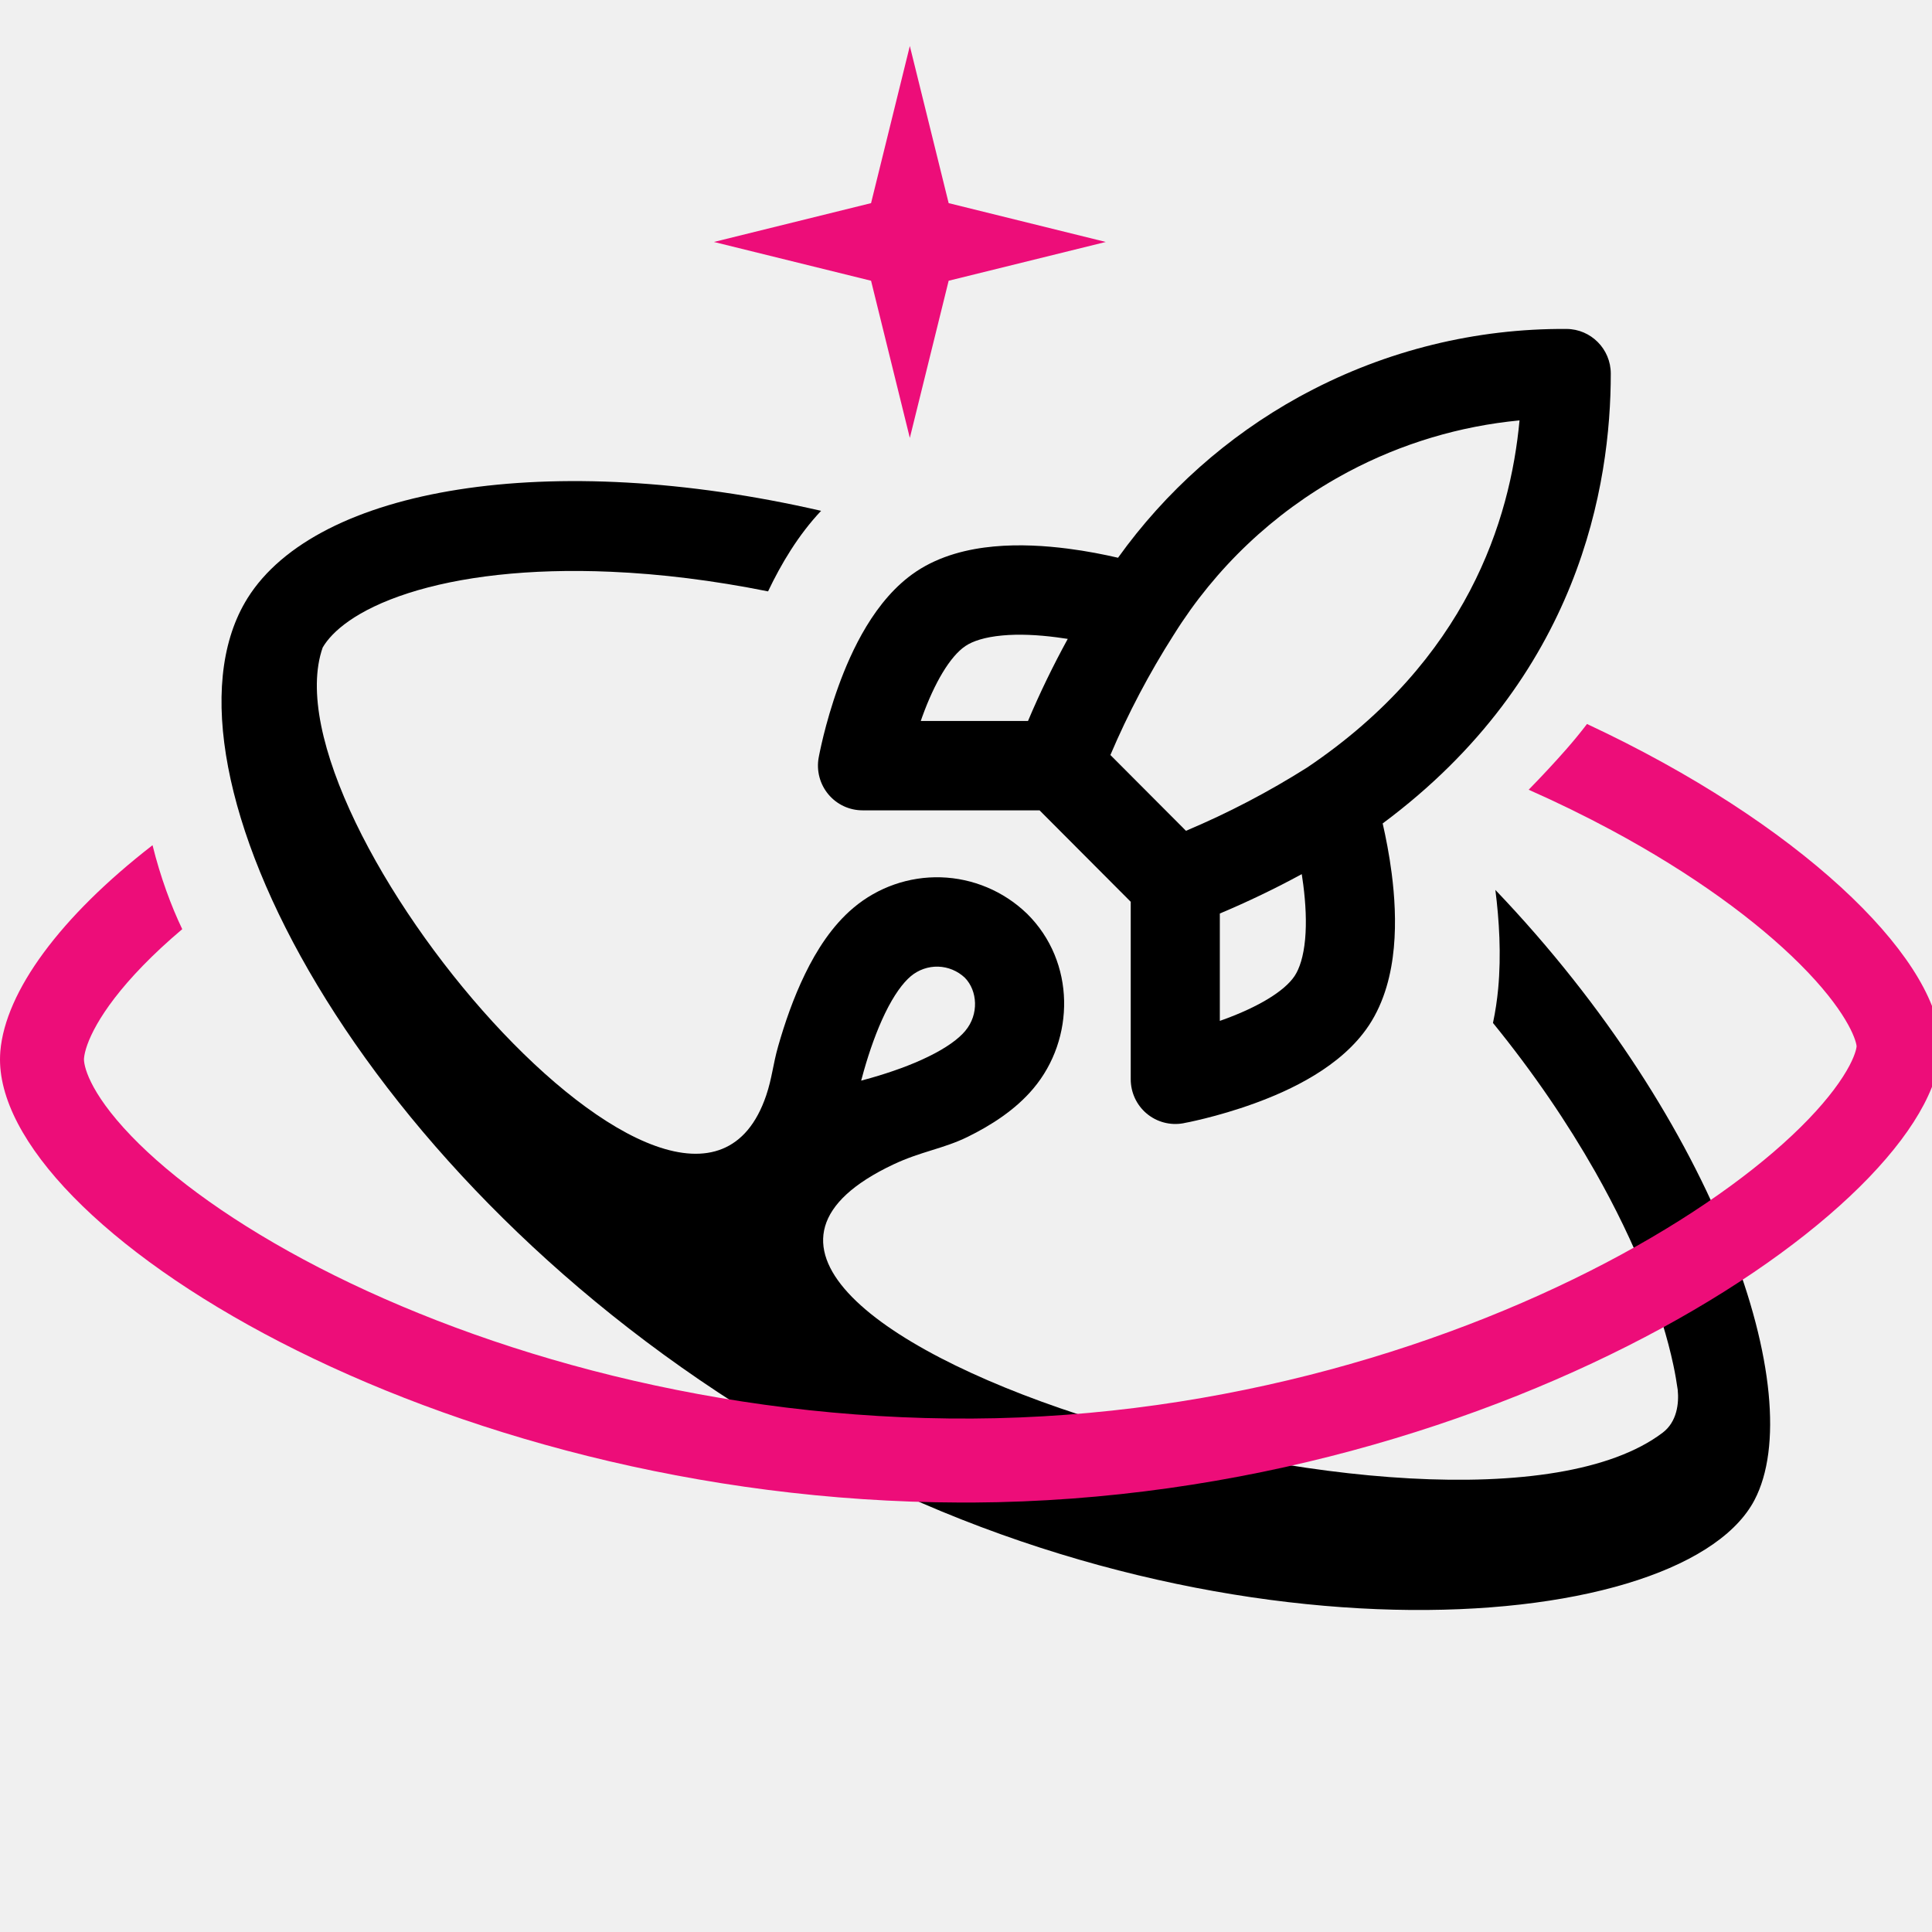
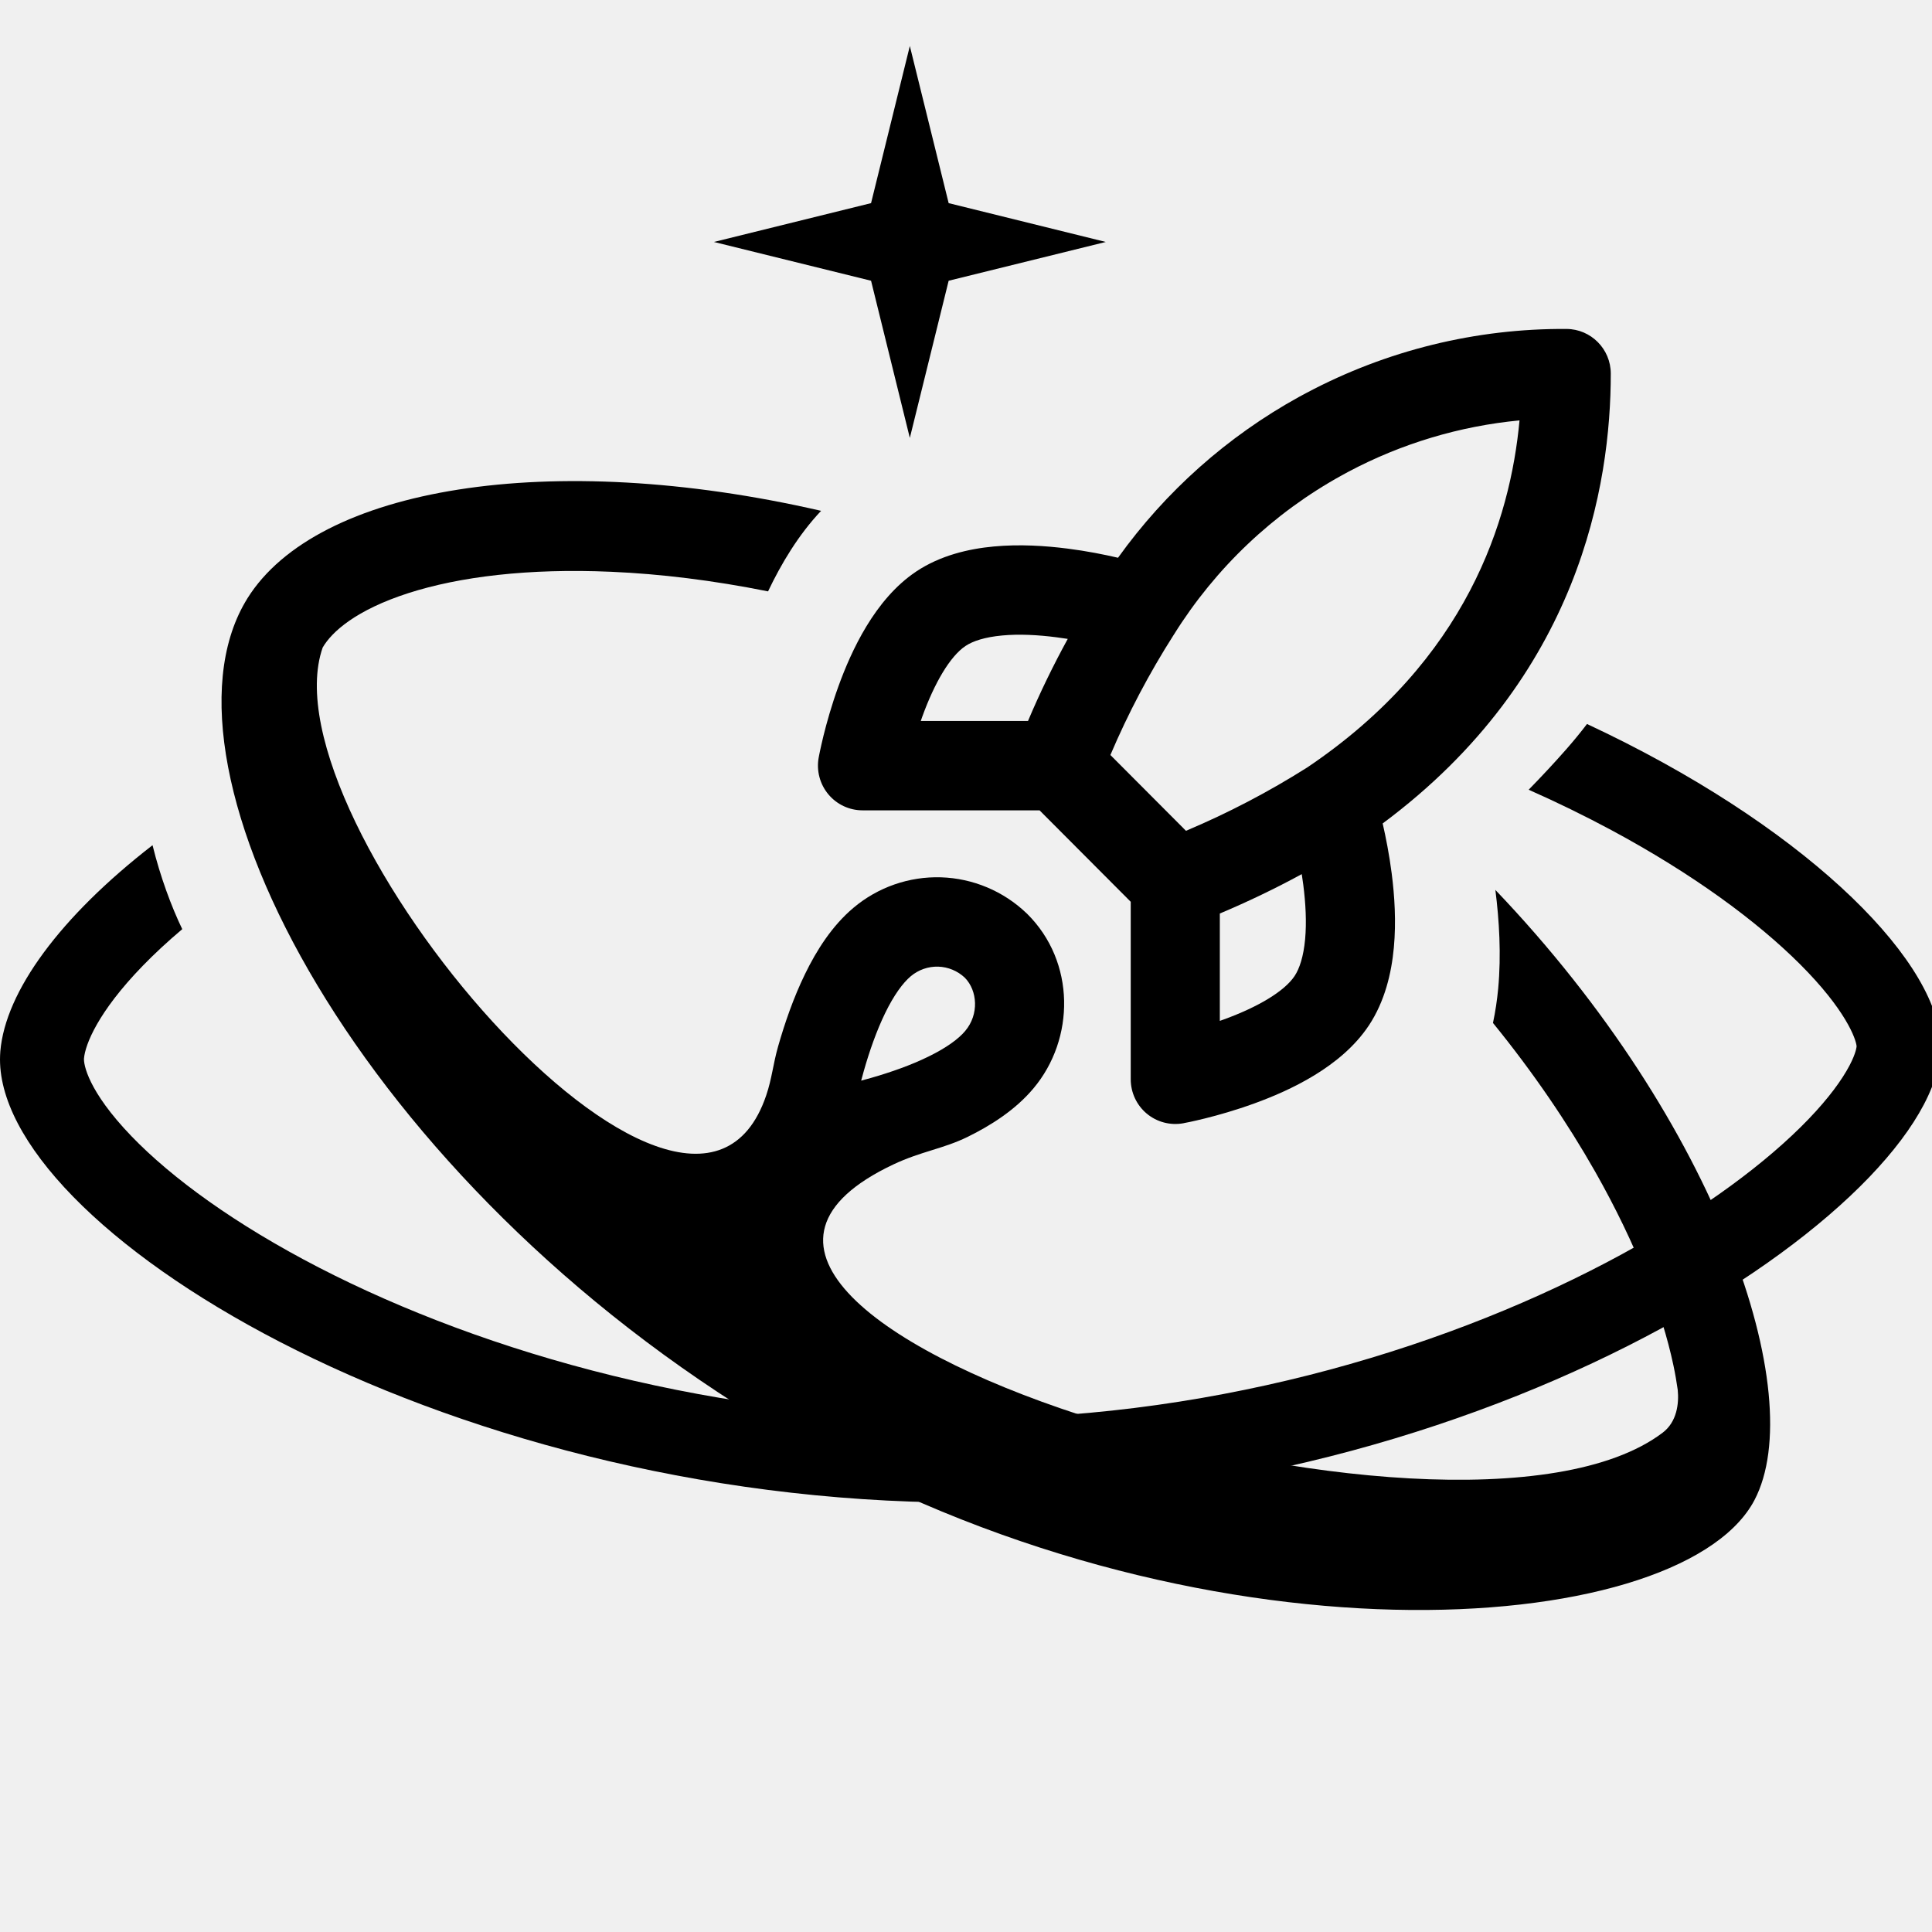
<svg xmlns="http://www.w3.org/2000/svg" width="42" height="42" viewBox="0 0 42 42" fill="none">
  <g clip-path="url(#clip0_13966_851)">
    <path fill-rule="evenodd" clip-rule="evenodd" d="M5.381 13.004C6.89 10.594 11.952 9.749 17.85 11.105C17.357 11.627 16.981 12.258 16.697 12.856C15.501 12.616 14.355 12.476 13.287 12.43C11.489 12.351 9.987 12.537 8.877 12.894C7.738 13.261 7.214 13.735 7.017 14.073C7.016 14.074 7.016 14.075 7.015 14.076C5.7 17.832 14.972 28.774 16.656 23.815C16.785 23.434 16.803 23.141 16.916 22.746C17.058 22.248 17.249 21.69 17.502 21.172C17.748 20.665 18.086 20.128 18.552 19.736C19.084 19.287 19.762 19.051 20.456 19.072C21.151 19.094 21.814 19.372 22.317 19.854C22.321 19.857 22.325 19.861 22.329 19.865C23.386 20.912 23.37 22.587 22.466 23.661C22.075 24.128 21.54 24.467 21.035 24.715C20.502 24.976 20.024 25.029 19.419 25.315C12.398 28.634 31.642 34.553 36.144 31.146C36.457 30.909 36.502 30.508 36.472 30.212C36.449 30.049 36.419 29.871 36.378 29.678C36.13 28.509 35.574 27.052 34.676 25.468C34.075 24.41 33.334 23.317 32.456 22.238C32.51 21.985 32.546 21.735 32.569 21.494C32.638 20.75 32.591 19.998 32.508 19.346C37.365 24.43 39.335 30.328 38.142 32.608L38.103 32.679C36.394 35.645 26.012 36.386 17.069 31.175L16.857 31.05C7.796 25.66 3.202 16.738 5.33 13.089L5.381 13.004ZM20.396 21.014C20.179 21.008 19.966 21.082 19.799 21.223L19.798 21.224C19.627 21.368 19.433 21.632 19.242 22.025C19.057 22.406 18.902 22.847 18.779 23.28C18.758 23.352 18.739 23.422 18.721 23.492C18.79 23.474 18.861 23.454 18.932 23.434C19.364 23.31 19.804 23.156 20.184 22.969C20.576 22.778 20.839 22.584 20.983 22.412L20.985 22.409C21.284 22.054 21.253 21.537 20.973 21.253C20.816 21.106 20.611 21.021 20.396 21.014Z" fill="black" />
    <path fill-rule="evenodd" clip-rule="evenodd" d="M34.054 7.151C34.587 7.154 35.017 7.588 35.017 8.122C35.017 10.528 34.346 14.716 30.058 17.901C30.126 18.198 30.201 18.574 30.254 18.986C30.317 19.474 30.353 20.04 30.301 20.6C30.25 21.151 30.107 21.767 29.755 22.297L29.754 22.298C29.154 23.198 28.032 23.71 27.27 23.987C26.857 24.137 26.476 24.244 26.198 24.313C26.059 24.348 25.944 24.373 25.862 24.391C25.821 24.399 25.788 24.406 25.764 24.41C25.753 24.413 25.743 24.415 25.736 24.416C25.733 24.417 25.73 24.417 25.727 24.418L25.724 24.418L25.723 24.419C25.44 24.47 25.149 24.393 24.928 24.208C24.708 24.024 24.581 23.75 24.581 23.462V19.604L22.599 17.616H18.75C18.463 17.616 18.191 17.488 18.007 17.267C17.823 17.046 17.746 16.754 17.797 16.471L17.798 16.466C17.798 16.464 17.799 16.461 17.8 16.457C17.801 16.45 17.803 16.441 17.805 16.429C17.81 16.405 17.816 16.372 17.825 16.331C17.842 16.25 17.868 16.134 17.902 15.994C17.971 15.716 18.077 15.333 18.227 14.919C18.504 14.155 19.015 13.03 19.912 12.428L19.913 12.427C20.441 12.074 21.056 11.931 21.605 11.88C22.163 11.828 22.727 11.864 23.215 11.927C23.63 11.98 24.007 12.056 24.305 12.125C25.338 10.684 26.681 9.488 28.238 8.629L28.406 8.539C30.144 7.616 32.085 7.138 34.054 7.151ZM28.299 19.003C27.72 19.318 27.126 19.603 26.518 19.859V22.193C26.548 22.182 26.579 22.172 26.61 22.16C27.341 21.894 27.919 21.554 28.143 21.218C28.25 21.057 28.337 20.796 28.372 20.42C28.406 20.051 28.384 19.638 28.332 19.234C28.322 19.156 28.311 19.079 28.299 19.003ZM33.033 9.139C31.734 9.263 30.47 9.641 29.312 10.256L29.172 10.332C27.68 11.154 26.424 12.346 25.521 13.793C25.519 13.796 25.517 13.799 25.515 13.802C24.985 14.633 24.525 15.506 24.139 16.413L25.782 18.061C26.698 17.675 27.58 17.214 28.421 16.682C31.895 14.341 32.833 11.3 33.033 9.139ZM22.967 13.854C22.564 13.802 22.152 13.78 21.785 13.815C21.409 13.85 21.149 13.936 20.989 14.043C20.653 14.268 20.314 14.848 20.049 15.581C20.038 15.612 20.027 15.643 20.017 15.673H22.348C22.605 15.064 22.894 14.469 23.212 13.889C23.132 13.877 23.05 13.865 22.967 13.854Z" fill="black" />
-     <path d="M34.5 15.739C39.104 17.889 42.05 20.749 42.182 22.62C42.417 25.971 32.796 32.599 21.15 32.664L20.877 32.664C9.442 32.633 -0.152 26.635 0.002 22.943L0.007 22.855C0.118 21.55 1.31 19.929 3.316 18.374C3.484 19.057 3.724 19.705 3.962 20.199C3.641 20.47 3.353 20.738 3.099 21C2.13 21.999 1.852 22.706 1.826 23.009C1.816 23.135 1.909 23.714 2.856 24.698C3.736 25.612 5.117 26.618 6.93 27.554C10.55 29.421 15.624 30.869 21.14 30.838C26.634 30.808 31.657 29.224 35.249 27.271C37.048 26.292 38.428 25.253 39.316 24.329C39.76 23.867 40.045 23.471 40.207 23.163C40.353 22.885 40.36 22.753 40.361 22.745C40.347 22.585 40.125 21.953 39.127 20.957C38.196 20.028 36.806 19 35.026 18.044C34.461 17.741 33.862 17.447 33.232 17.168C33.514 16.879 33.788 16.586 34.048 16.29C34.208 16.108 34.358 15.925 34.5 15.739Z" fill="#ED0D79" />
-     <path d="M19.779 1L20.623 4.416L24.039 5.26L20.623 6.103L19.779 9.52L18.936 6.103L15.52 5.26L18.936 4.416L19.779 1Z" fill="#ED0D79" />
+     <path d="M34.5 15.739C39.104 17.889 42.05 20.749 42.182 22.62C42.417 25.971 32.796 32.599 21.15 32.664L20.877 32.664C9.442 32.633 -0.152 26.635 0.002 22.943L0.007 22.855C0.118 21.55 1.31 19.929 3.316 18.374C3.484 19.057 3.724 19.705 3.962 20.199C3.641 20.47 3.353 20.738 3.099 21C2.13 21.999 1.852 22.706 1.826 23.009C1.816 23.135 1.909 23.714 2.856 24.698C3.736 25.612 5.117 26.618 6.93 27.554C10.55 29.421 15.624 30.869 21.14 30.838C26.634 30.808 31.657 29.224 35.249 27.271C37.048 26.292 38.428 25.253 39.316 24.329C39.76 23.867 40.045 23.471 40.207 23.163C40.353 22.885 40.36 22.753 40.361 22.745C40.347 22.585 40.125 21.953 39.127 20.957C38.196 20.028 36.806 19 35.026 18.044C34.461 17.741 33.862 17.447 33.232 17.168C33.514 16.879 33.788 16.586 34.048 16.29C34.208 16.108 34.358 15.925 34.5 15.739Z" fill="#000000" />
+     <path d="M19.779 1L20.623 4.416L24.039 5.26L20.623 6.103L19.779 9.52L18.936 6.103L15.52 5.26L18.936 4.416L19.779 1Z" fill="#000000" />
  </g>
  <defs>
    <clipPath id="clip0_13966_851">
      <rect width="42" height="42" fill="white" />
    </clipPath>
  </defs>
</svg>
